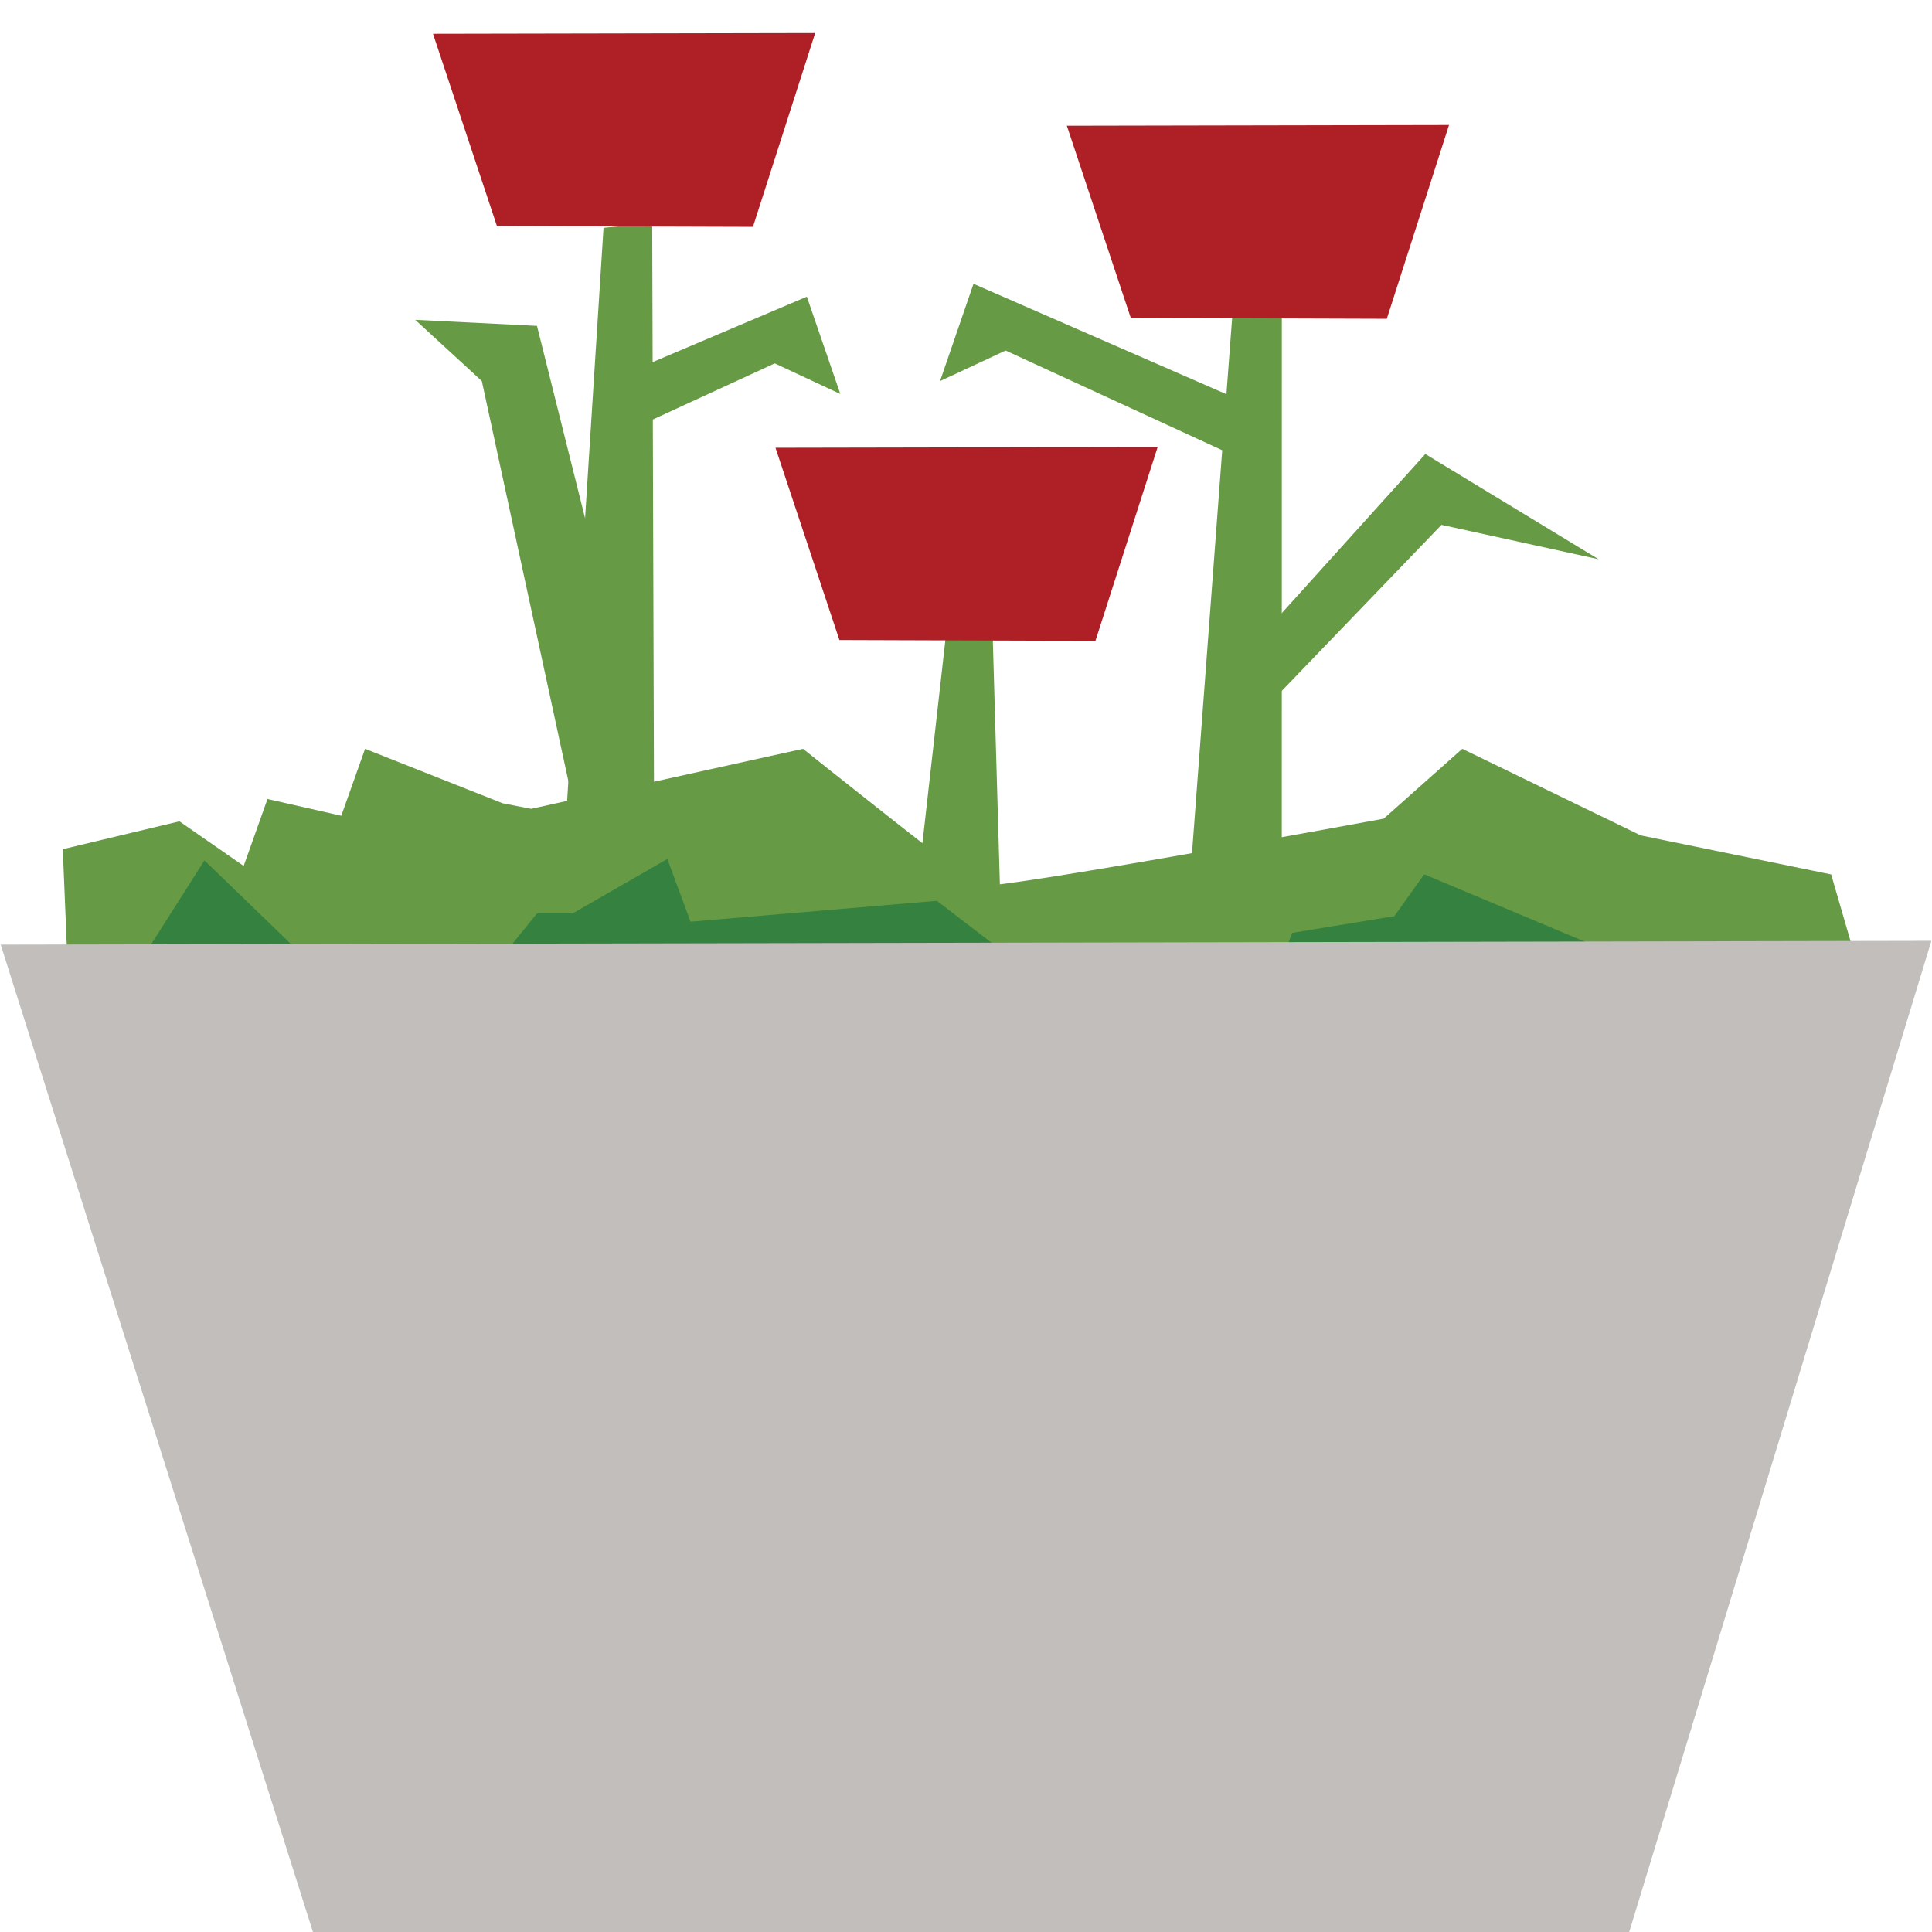
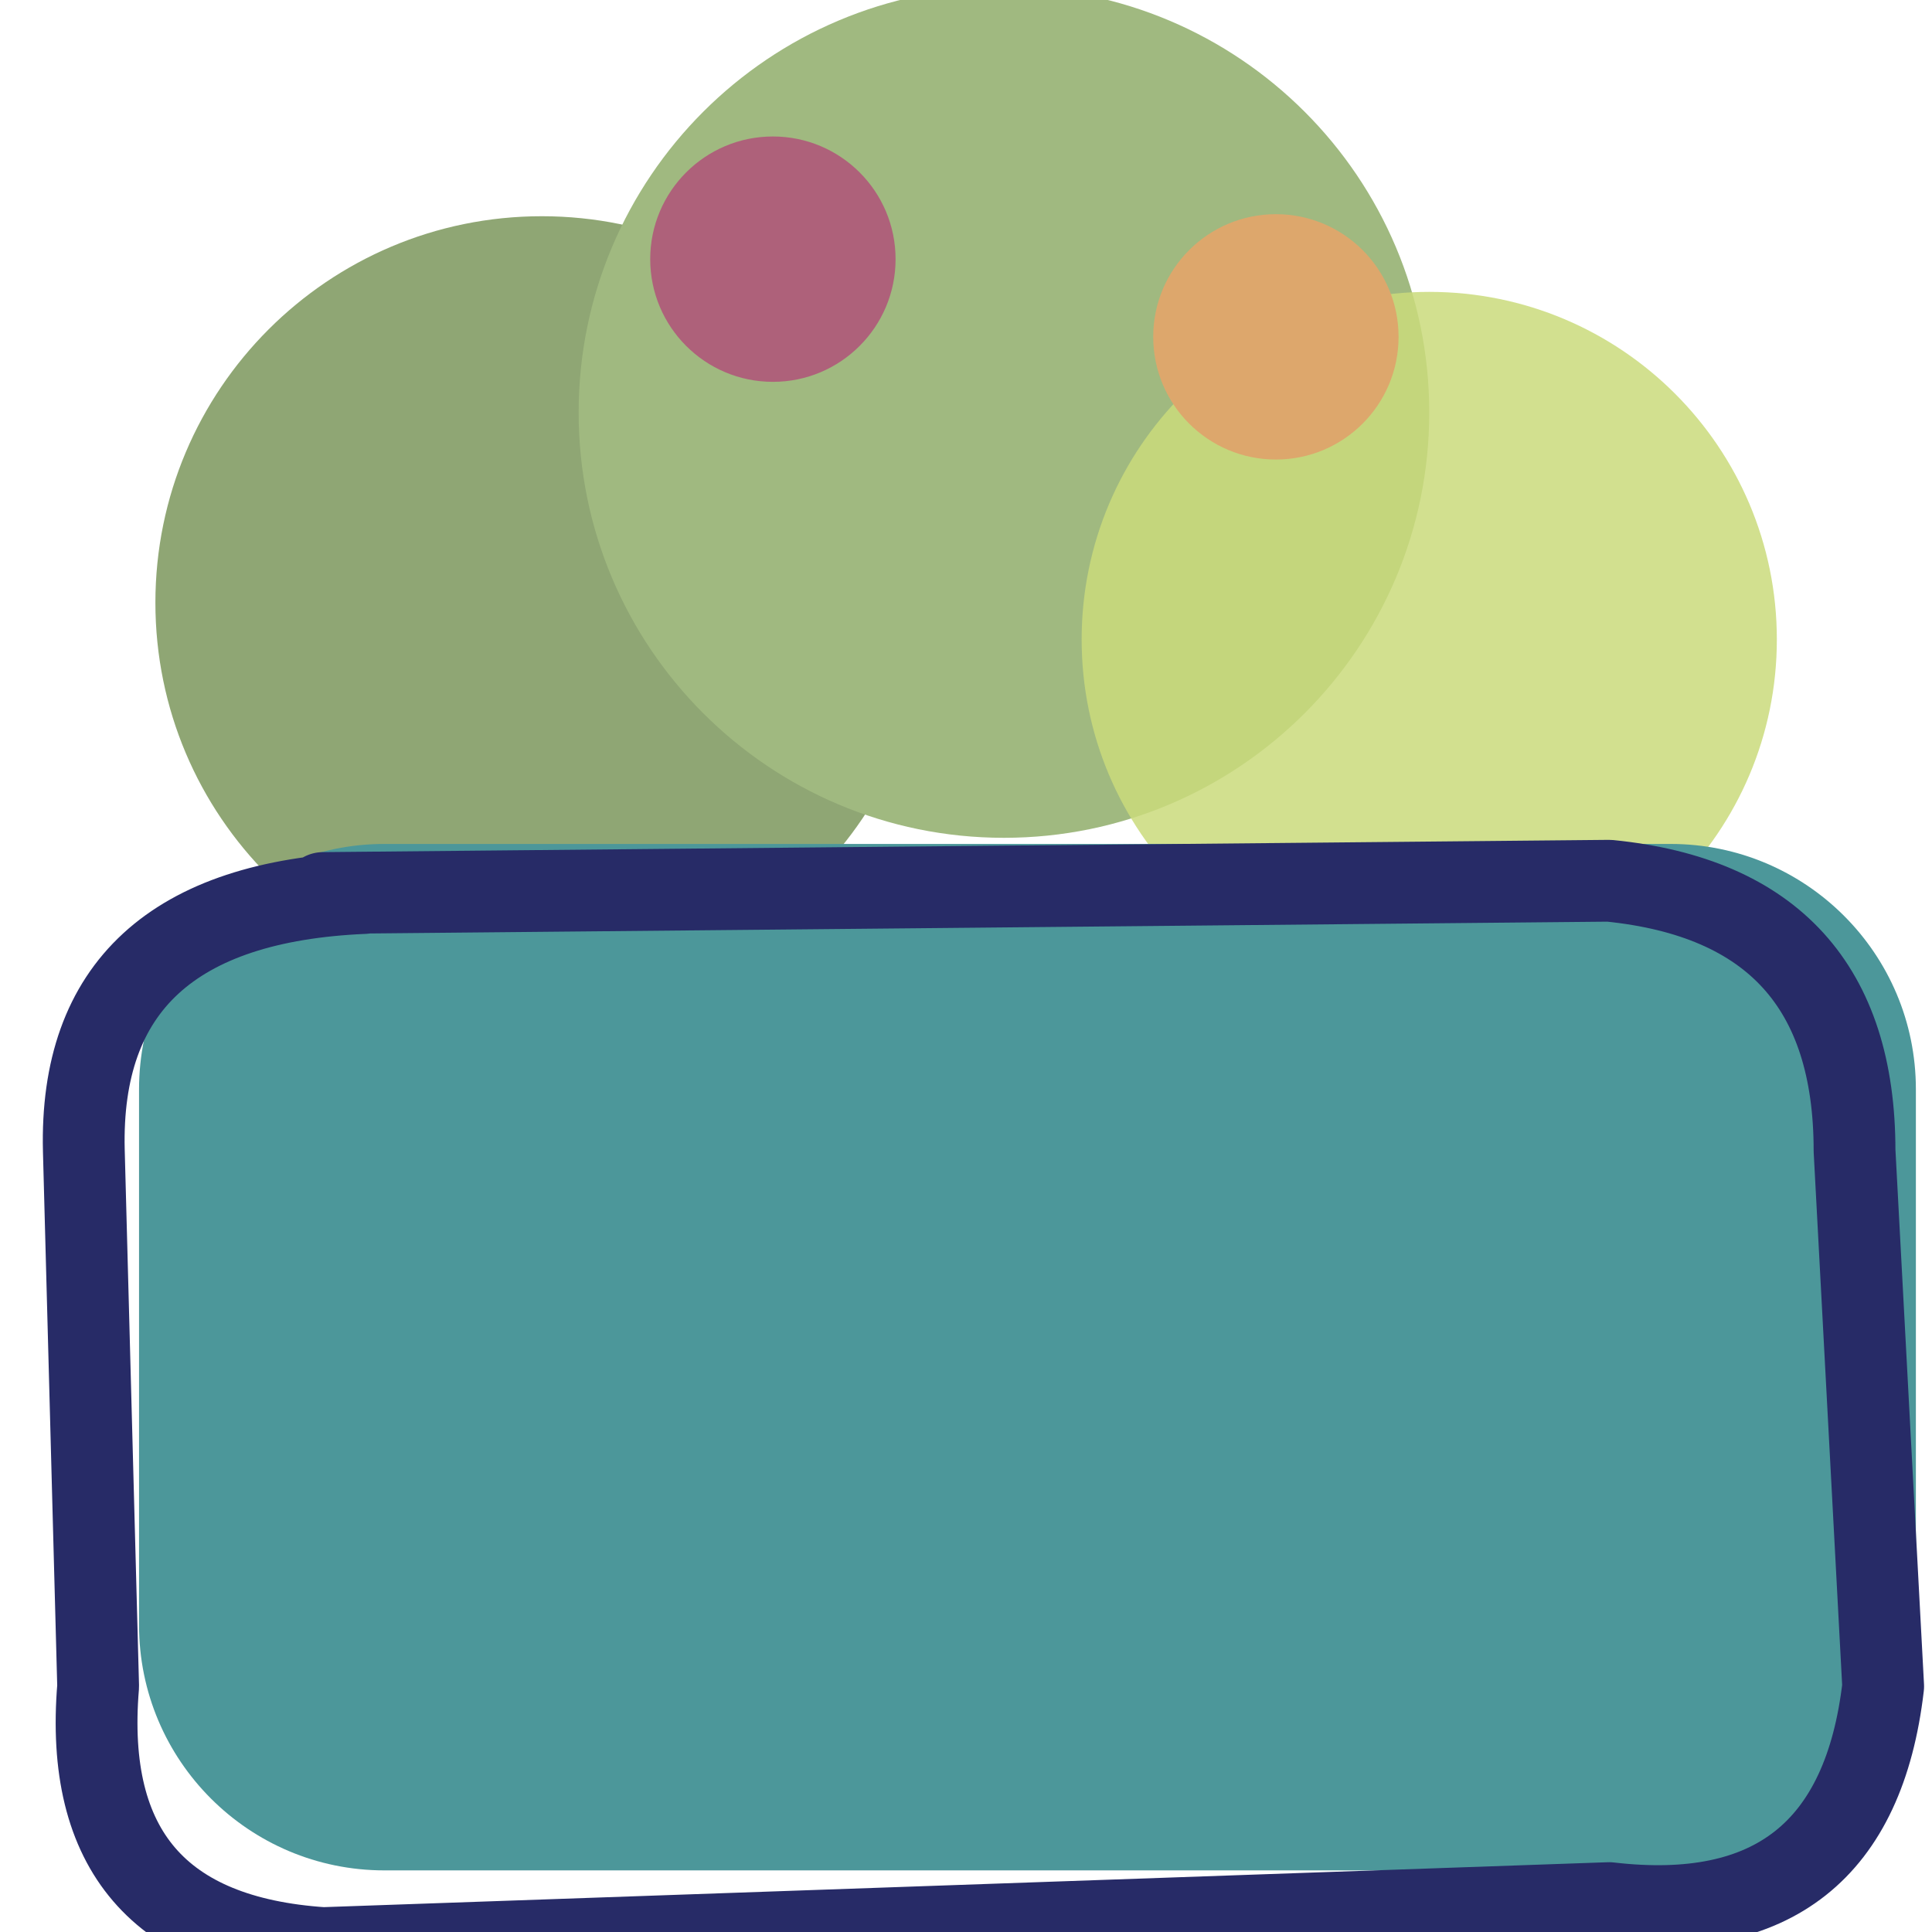
- <svg xmlns="http://www.w3.org/2000/svg" width="100%" height="100%" viewBox="0 0 120 120" version="1.1" xml:space="preserve" style="fill-rule:evenodd;clip-rule:evenodd;stroke-linejoin:round;stroke-miterlimit:2;">
-   <g id="planter-box" transform="matrix(1.35958,6.68962e-32,6.67739e-32,1.35958,-5.25961,-80.5075)">
-     <g id="flowers" transform="matrix(0.934115,-4.5962e-32,-4.5878e-32,0.934115,0.953426,-10.3874)">
-       <g transform="matrix(1,0,0,1,-143.17,48.9927)">
-         <path d="M192.54,56.694L194.843,56.694L195.265,71.317L190.812,72.007L192.54,56.694Z" style="fill:rgb(103,154,69);fill-rule:nonzero;" />
-       </g>
-       <g transform="matrix(1,0,0,1,-143.17,48.9927)">
-         <path d="M175.807,36.662L178.188,36.429L178.283,66.773L173.827,67.823L175.807,36.662Z" style="fill:rgb(103,154,69);fill-rule:nonzero;" />
-       </g>
-       <g transform="matrix(1,0,0,1,-143.17,48.9927)">
-         <path d="M206.598,40.436L208.981,40.183L208.978,67.007L204.518,68.172L206.598,40.436Z" style="fill:rgb(103,154,69);fill-rule:nonzero;" />
-       </g>
-       <g transform="matrix(1,0,0,1,-143.17,48.9927)">
-         <path d="M201.594,41.07L198.467,31.668L217.158,31.632L214.115,41.111L201.594,41.07Z" style="fill:rgb(174,32,37);fill-rule:nonzero;" />
-       </g>
-       <g transform="matrix(1,0,0,1,-143.17,48.9927)">
-         <path d="M170.594,36.573L167.467,27.171L186.158,27.135L183.115,36.614L170.594,36.573Z" style="fill:rgb(174,32,37);fill-rule:nonzero;" />
-       </g>
-       <g transform="matrix(1,0,0,1,-143.17,48.9927)">
-         <path d="M187.344,56.82L184.217,47.418L202.908,47.382L199.865,56.861L187.344,56.82Z" style="fill:rgb(174,32,37);fill-rule:nonzero;" />
-       </g>
-       <g transform="matrix(1,0,0,1,-143.17,48.9927)">
-         <path d="M207.324,48.118L195.472,42.662L192.265,44.157L193.902,39.399L206.32,44.82" style="fill:rgb(103,154,69);fill-rule:nonzero;" />
-       </g>
-       <g transform="matrix(1,0,0,1,-143.17,48.9927)">
-         <path d="M205.372,59.502L215.999,47.724L224.473,52.87L216.79,51.187L208.366,59.944L205.372,59.502Z" style="fill:rgb(103,154,69);fill-rule:nonzero;" />
-       </g>
-       <g transform="matrix(1,0,0,1,-143.17,48.9927)">
-         <path d="M176.187,46.971L184.181,43.291L187.388,44.786L185.751,40.029L175.783,44.257" style="fill:rgb(103,154,69);fill-rule:nonzero;" />
-       </g>
-       <g transform="matrix(1,0,0,1,-143.17,48.9927)">
-         <path d="M177.709,62.08L172.553,41.457L166.597,41.16L169.855,44.155L174.444,65.365L177.709,62.08Z" style="fill:rgb(103,154,69);fill-rule:nonzero;" />
-       </g>
-     </g>
-     <g id="grass" transform="matrix(0.934115,-4.5962e-32,-4.5878e-32,0.934115,3.16247,-8.98627)">
-       <g transform="matrix(1,0,0,1,-6.1702,52.6016)">
-         <path d="M10.346,70.398L9.997,61.942L15.701,60.579L18.843,62.761L20.008,59.487L23.617,60.306L24.781,57.032L31.504,59.695L32.901,59.968L46.199,57.032C46.199,57.032 54.228,63.449 54.811,63.722C55.393,63.995 74.599,60.449 74.599,60.449L78.44,57.032L87.168,61.267L96.482,63.176L98.343,69.581L10.346,70.398Z" style="fill:rgb(103,154,69);fill-rule:nonzero;" />
-       </g>
-       <g transform="matrix(1,0,0,1,-6.1702,52.6016)">
-         <path d="M13.199,68.354L16.925,62.49L23.064,68.422L13.199,68.354Z" style="fill:rgb(53,129,63);fill-rule:nonzero;" />
-       </g>
-       <g transform="matrix(1,0,0,1,-6.1702,52.6016)">
-         <path d="M30.542,68.354L33.189,65.081L34.936,65.081L39.564,62.42L40.697,65.489L52.745,64.466L57.546,68.149L30.542,68.354Z" style="fill:rgb(53,129,63);fill-rule:nonzero;" />
-       </g>
-       <g transform="matrix(1,0,0,1,-6.1702,52.6016)">
-         <path d="M69.42,67.943L70.117,66.035L75.122,65.215L76.579,63.17L88.449,68.148L69.42,67.943Z" style="fill:rgb(53,129,63);fill-rule:nonzero;" />
-       </g>
-     </g>
-     <g transform="matrix(4.79777,-2.62621e-47,-7.00527e-47,4.79777,-949.037,-49.5658)">
-       <path d="M201.594,41.07L198.621,31.668L217.005,31.632L214.115,41.111L201.594,41.07Z" style="fill:rgb(193,190,187);fill-rule:nonzero;" />
-     </g>
+ <svg xmlns="http://www.w3.org/2000/svg" viewBox="0 0 120 120" fill-rule="evenodd" clip-rule="evenodd" stroke-linejoin="round" stroke-miterlimit="2">
+   <g transform="translate(0 2) scale(1.27)">
+     <circle cx="26.5" cy="27.9" r="18.9" fill="#8FA674" />
+     <circle cx="49.1" cy="18.6" r="20.8" fill="#A0B980" />
+     <circle cx="69.9" cy="29.7" r="17" fill="#CADB7B" opacity="0.85" />
+     <circle cx="37.8" cy="11.1" r="6" fill="#AE617A" />
+     <circle cx="62.4" cy="14.9" r="6" fill="#DDA76C" />
+     <rect x="6.8" y="39.7" width="86.9" height="50.2" rx="12" fill="#4C979A" />
+     <path d="M15.8 42.1L78.7 41.5Q90.7 42.7 90.7 54.7L92.1 80.9Q90.7 92.9 78.7 91.5L15.8 93.7Q3.8 92.9 4.8 80.9L4.1 54.7Q3.8 42.7 17.8 42.1" fill="none" stroke="#272B67" stroke-width="4" stroke-linecap="round" stroke-linejoin="round" />
  </g>
</svg>
